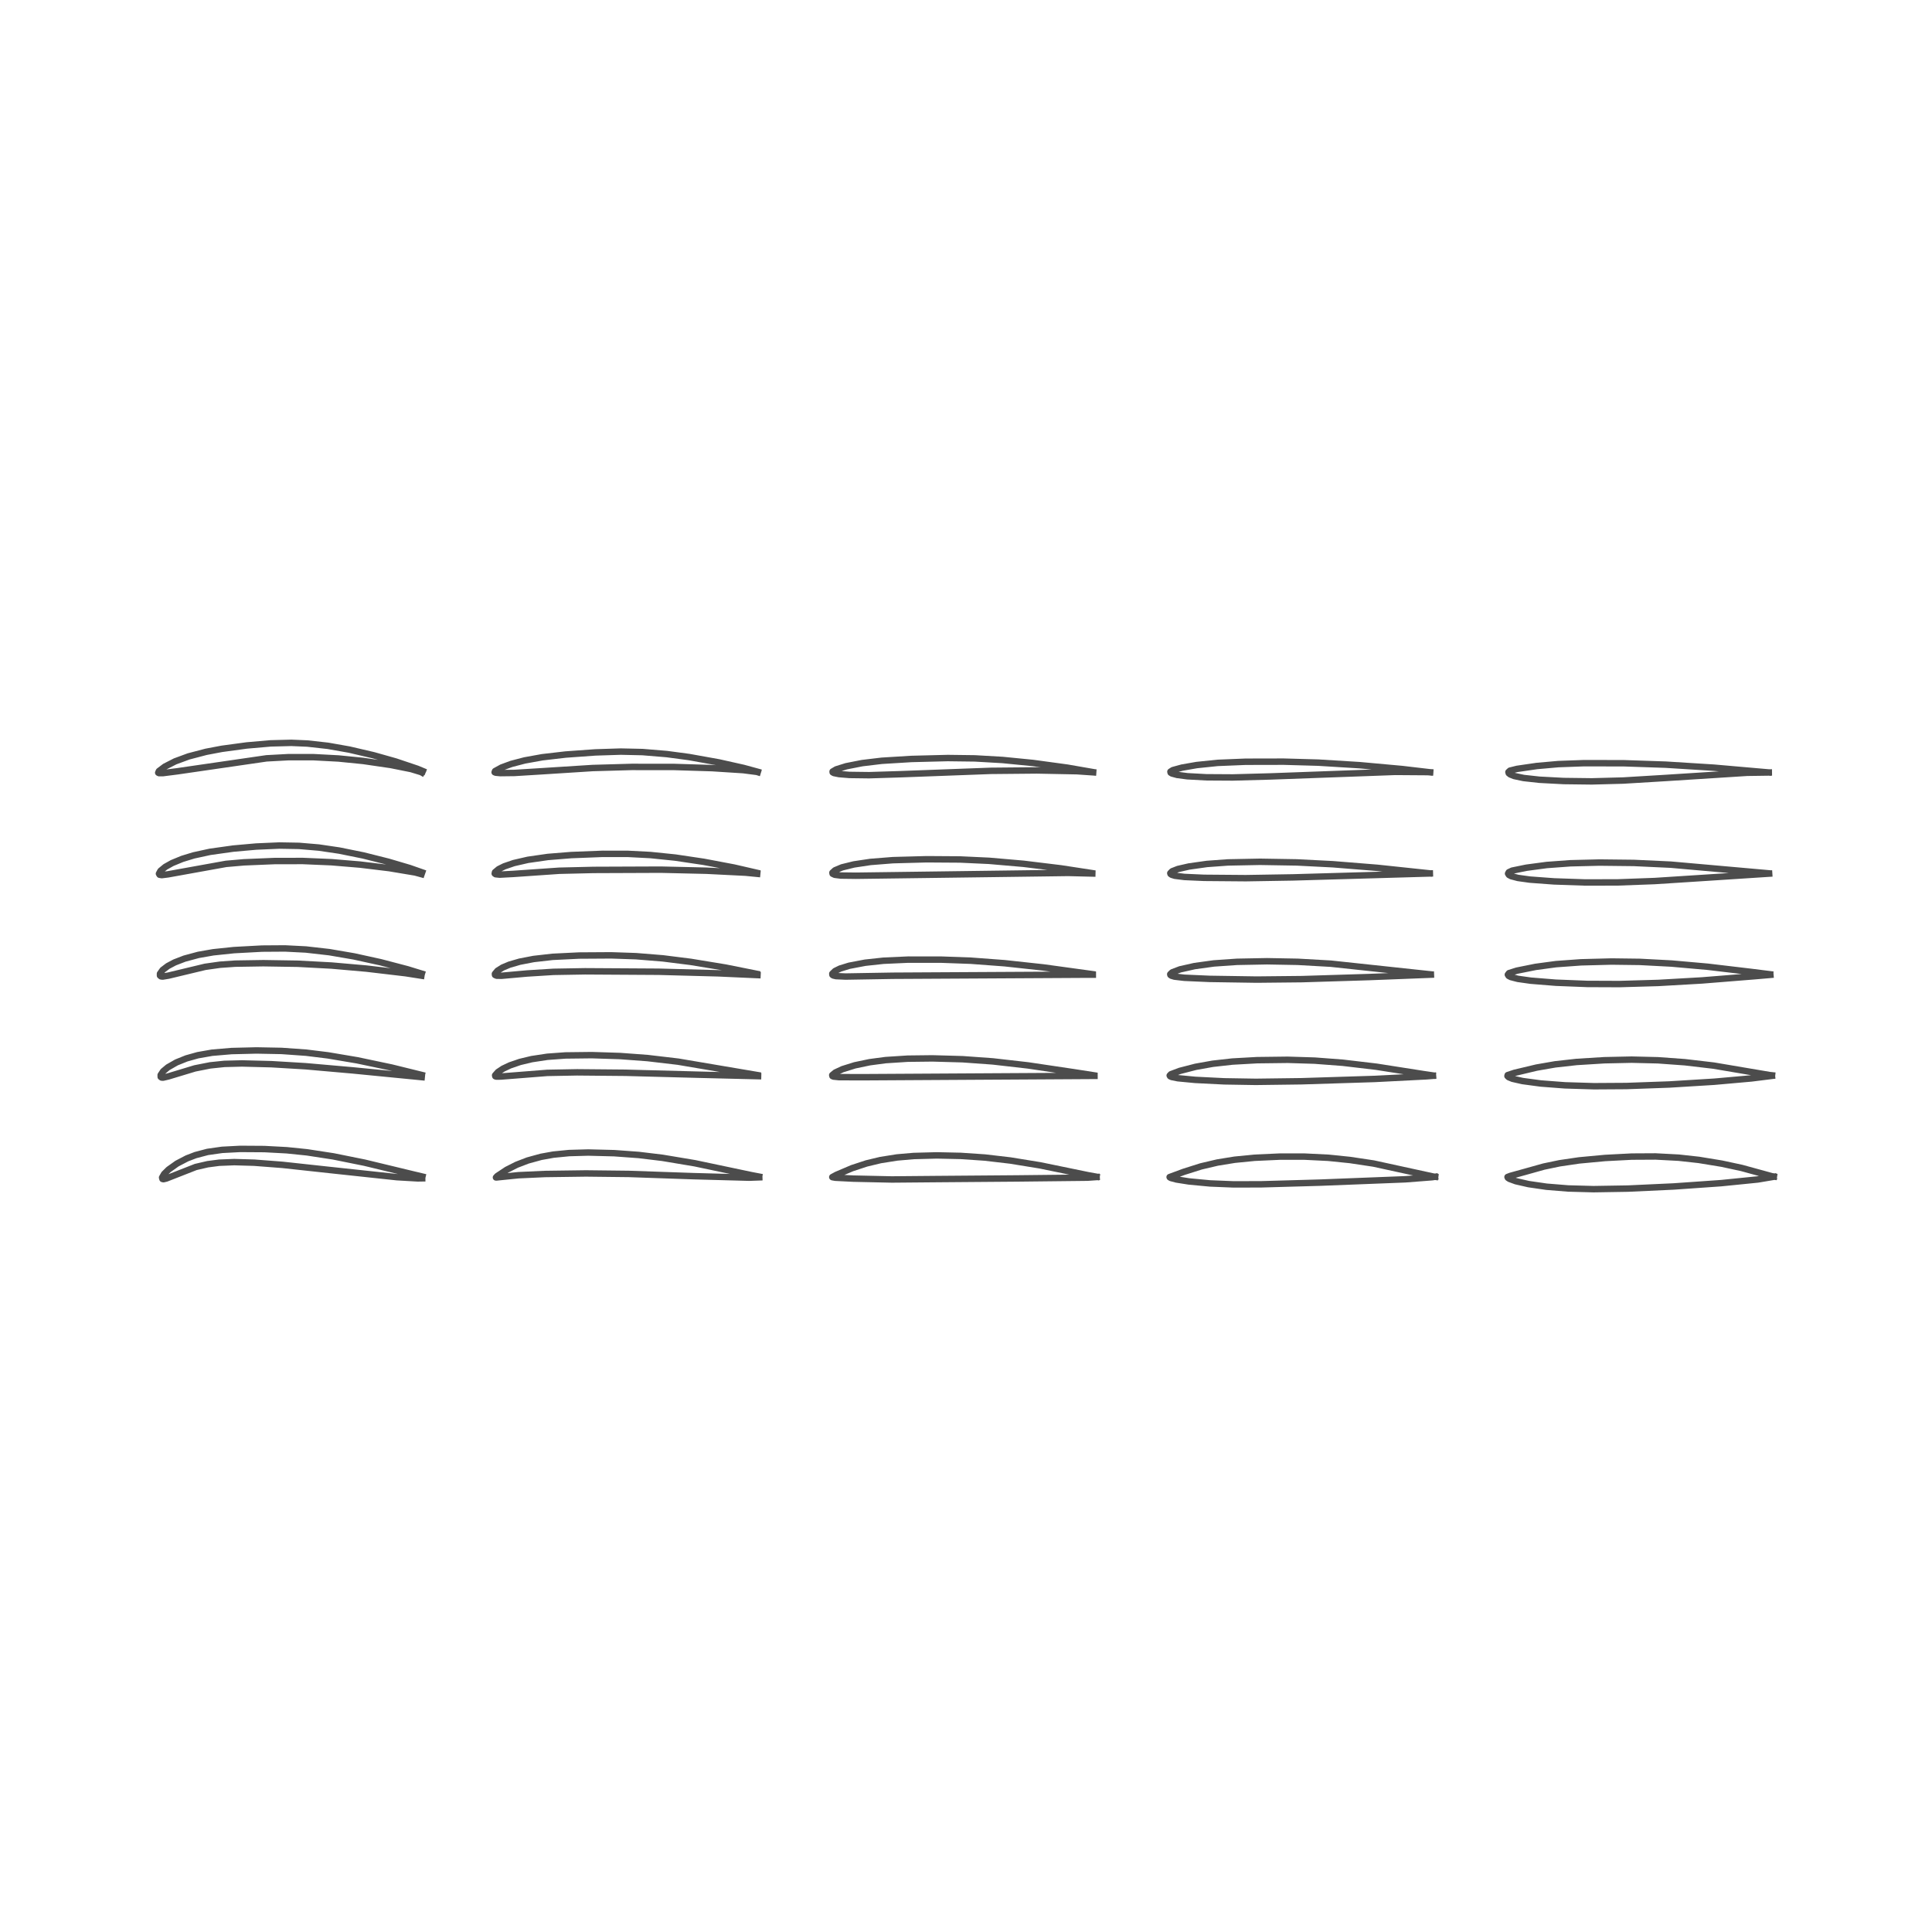
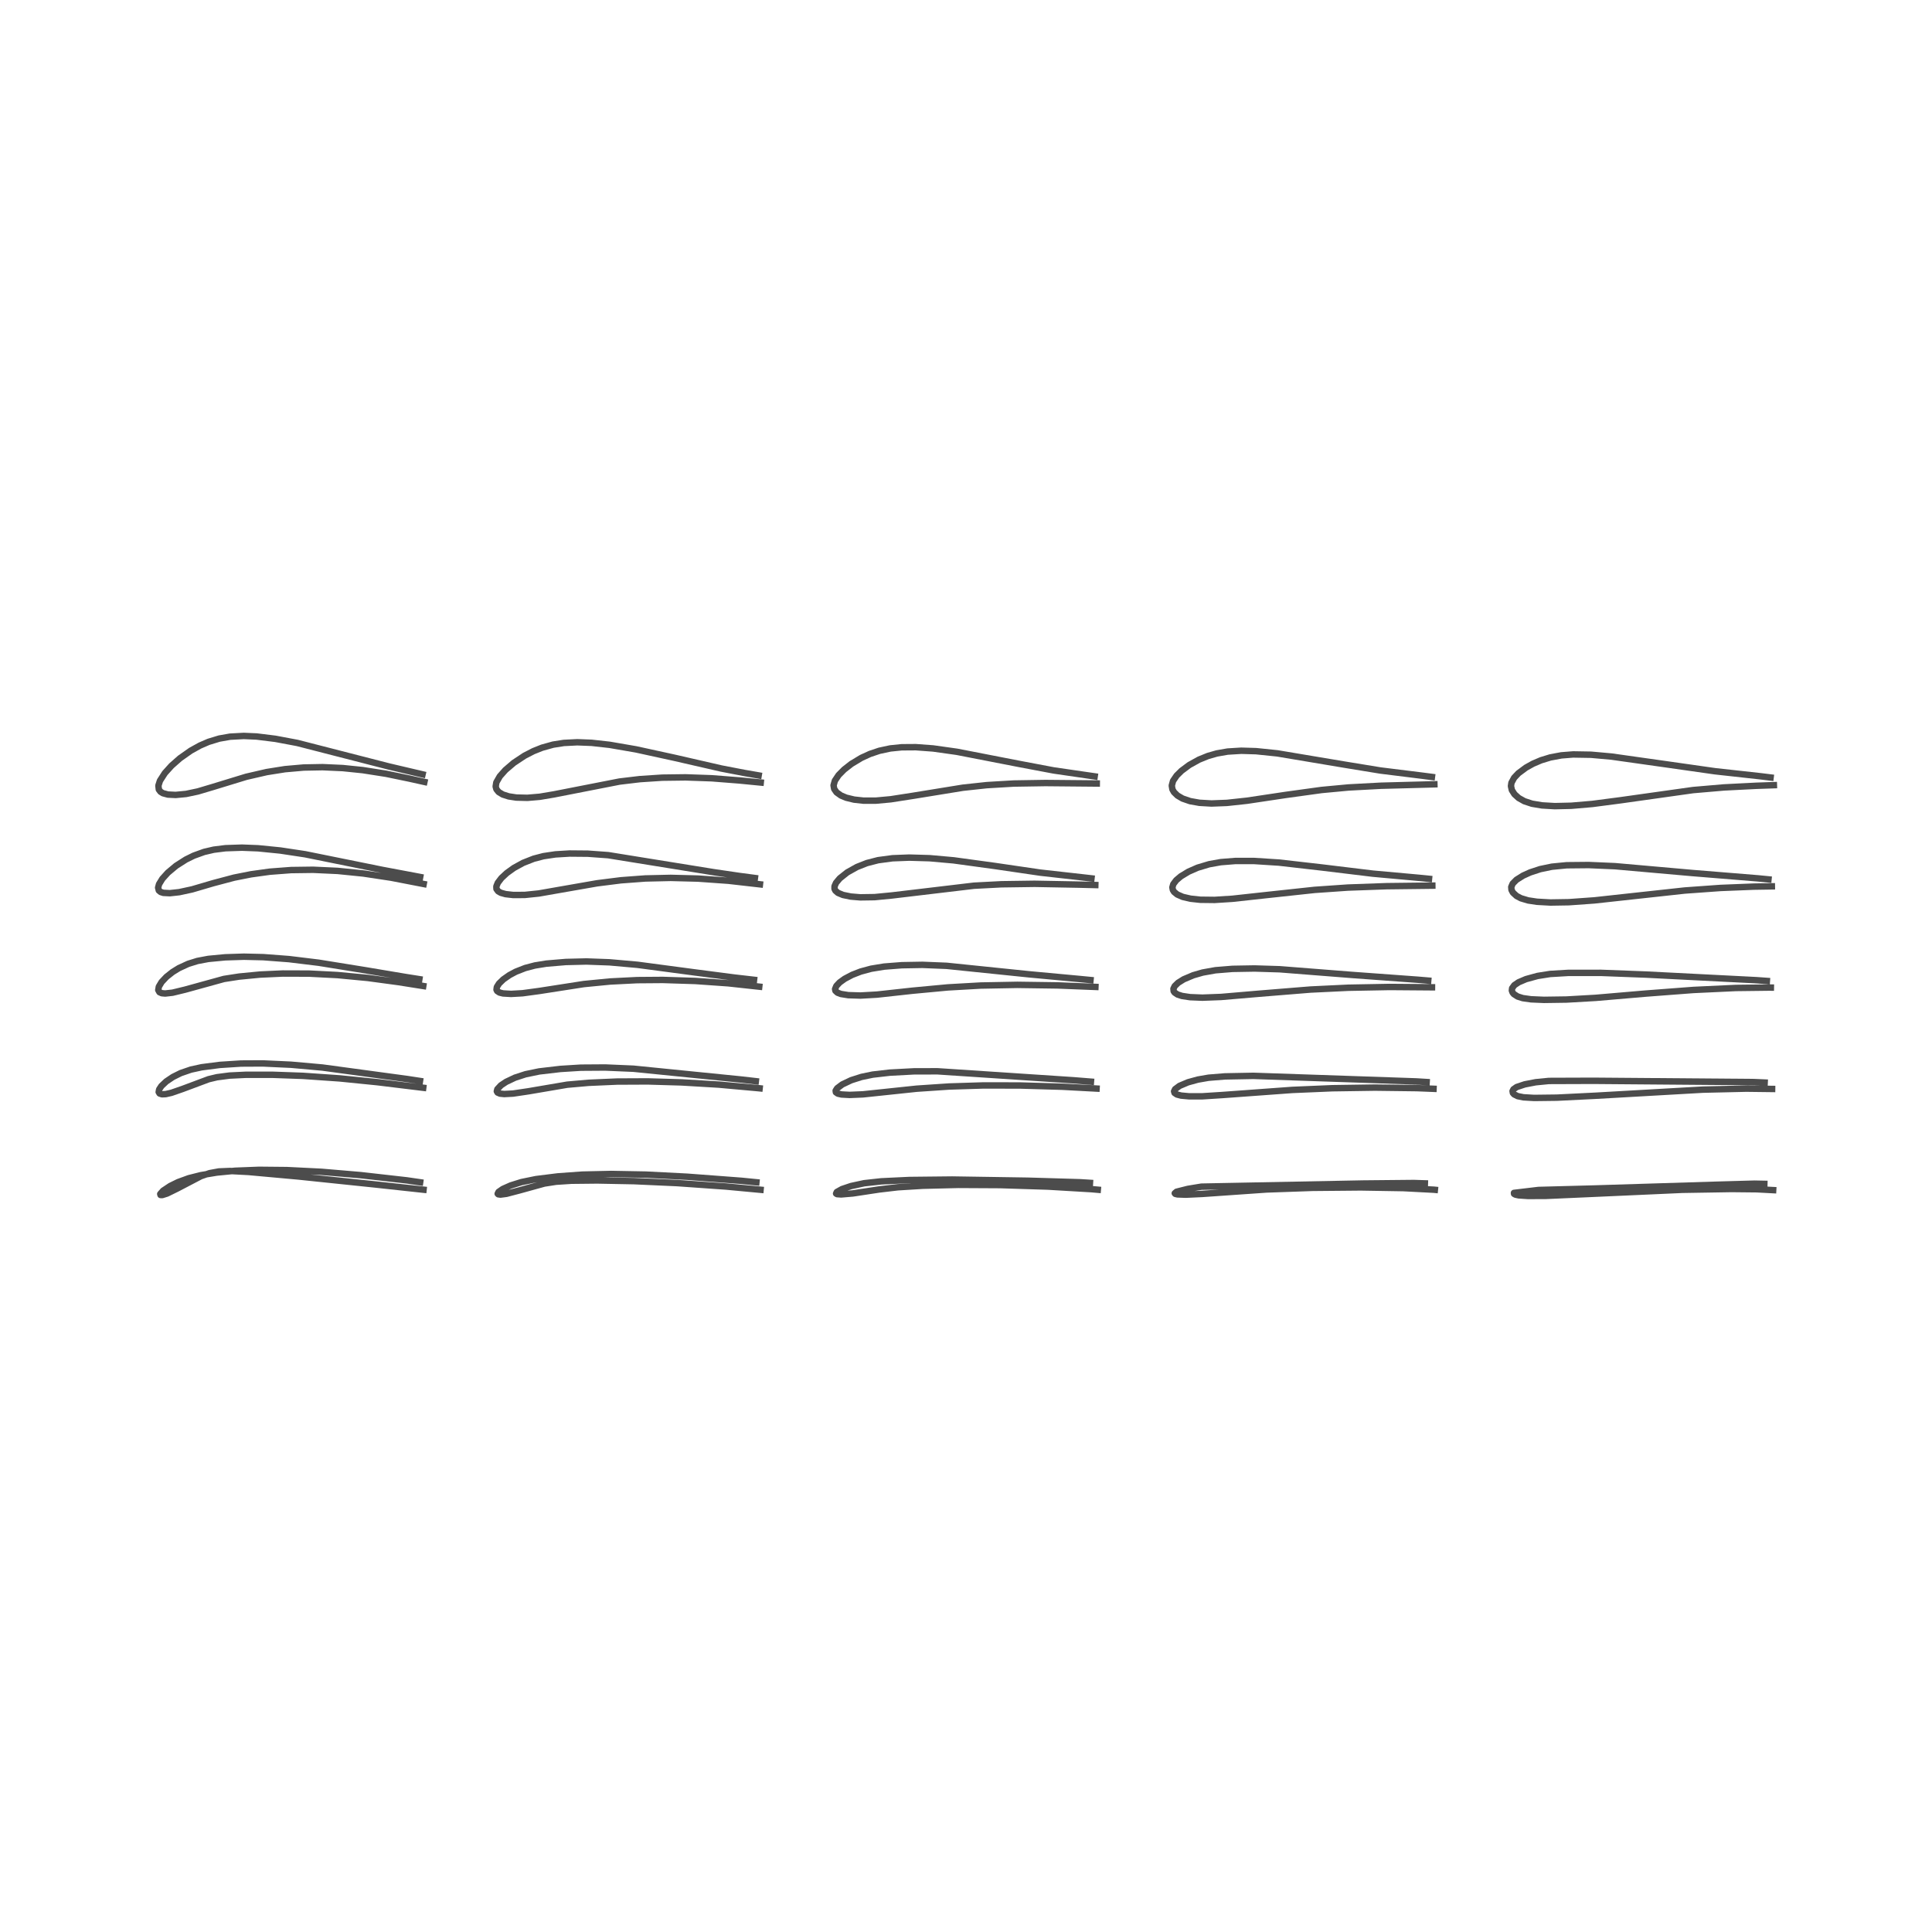
<svg xmlns="http://www.w3.org/2000/svg" height="360pt" version="1.1" viewBox="0 0 360 360" width="360pt">
  <defs>
    <style type="text/css">
*{stroke-linecap:butt;stroke-linejoin:round;}
  </style>
  </defs>
  <g id="figure_1">
    <g id="patch_1">
      <path d="M 0 360  L 360 360  L 360 0  L 0 0  z " style="fill:#ffffff;" />
    </g>
    <g id="axes_1">
      <g id="line2d_1">
-         <path clip-path="url(#p78c8cd735e)" d="M 78.713 219.241  L 77.125 218.864  L 67.942 216.649  L 62.108 215.472  L 57.199 214.718  L 53.432 214.333  L 49.274 214.111  L 44.752 214.082  L 41.387 214.258  L 38.68 214.644  L 36.438 215.233  L 34.835 215.849  L 32.99 216.811  L 31.422 217.926  L 30.589 218.746  L 30.201 219.418  L 30.27 219.68  L 30.463 219.727  L 31 219.596  L 36.476 217.449  L 38.703 216.934  L 40.843 216.656  L 43.647 216.543  L 47.369 216.651  L 52.608 217.052  L 61.335 217.999  L 73.954 219.351  L 77.832 219.575  L 78.668 219.562  L 78.668 219.562  " style="fill:none;opacity:0.7;stroke:#000000;stroke-linecap:square;stroke-width:1.2;" />
+         <path clip-path="url(#p35e6ad2dc8)" d="M 78.287 220.303  L 75.794 219.942  L 67.193 218.969  L 59.916 218.352  L 53.503 218.032  L 48.256 217.98  L 43.815 218.152  L 40.402 218.487  L 37.42 218.979  L 35.174 219.545  L 33.177 220.274  L 31.725 220.988  L 30.393 221.872  L 29.859 222.478  L 29.911 222.666  L 30.221 222.684  L 31.122 222.402  L 32.986 221.489  L 37.437 219.163  L 39.041 218.605  L 40.784 218.283  L 42.872 218.196  L 46.304 218.376  L 55.658 219.224  L 69.884 220.704  L 78.919 221.683  L 78.919 221.683  " style="fill:none;opacity:0.7;stroke:#000000;stroke-linecap:square;stroke-width:1.2;" />
      </g>
      <g id="line2d_2">
-         <path clip-path="url(#p78c8cd735e)" d="M 78.587 200.304  L 72.959 198.918  L 66.581 197.575  L 61.106 196.65  L 57.04 196.15  L 52.457 195.824  L 47.795 195.735  L 43.142 195.849  L 39.519 196.158  L 36.866 196.622  L 34.733 197.221  L 32.889 197.964  L 31.291 198.876  L 30.4 199.621  L 29.938 200.316  L 29.944 200.66  L 30.117 200.785  L 30.381 200.805  L 31.367 200.575  L 36.322 199.077  L 39.171 198.516  L 41.812 198.241  L 45.087 198.157  L 50.571 198.297  L 56.94 198.678  L 65.733 199.45  L 78.58 200.706  L 78.58 200.706  " style="fill:none;opacity:0.7;stroke:#000000;stroke-linecap:square;stroke-width:1.2;" />
+         <path clip-path="url(#p35e6ad2dc8)" d="M 78.259 201.423  L 75.825 201.053  L 60.068 198.918  L 54.235 198.396  L 48.973 198.154  L 44.911 198.175  L 40.965 198.43  L 37.568 198.869  L 35.574 199.303  L 33.67 199.958  L 32.219 200.679  L 30.987 201.508  L 30.083 202.358  L 29.659 202.998  L 29.571 203.485  L 29.735 203.754  L 30.177 203.904  L 30.878 203.873  L 31.96 203.625  L 34.069 202.892  L 38.875 201.095  L 40.424 200.725  L 42.781 200.417  L 45.801 200.271  L 50.705 200.267  L 56.433 200.47  L 63.32 200.947  L 70.357 201.653  L 78.86 202.689  L 78.86 202.689  " style="fill:none;opacity:0.7;stroke:#000000;stroke-linecap:square;stroke-width:1.2;" />
      </g>
      <g id="line2d_3">
-         <path clip-path="url(#p78c8cd735e)" d="M 78.6 181.433  L 75.909 180.607  L 70.913 179.297  L 65.954 178.209  L 61.374 177.423  L 57.002 176.925  L 53.11 176.728  L 48.819 176.757  L 43.582 177.04  L 39.725 177.445  L 36.971 177.928  L 34.387 178.623  L 32.551 179.332  L 31.263 180.013  L 30.302 180.743  L 29.811 181.434  L 29.81 181.78  L 29.991 181.93  L 30.292 181.973  L 31.37 181.798  L 38.223 180.154  L 40.984 179.763  L 43.826 179.562  L 49.077 179.478  L 55.484 179.58  L 61.768 179.915  L 68.273 180.483  L 75.612 181.348  L 78.52 181.804  L 78.52 181.804  " style="fill:none;opacity:0.7;stroke:#000000;stroke-linecap:square;stroke-width:1.2;" />
+         <path clip-path="url(#p35e6ad2dc8)" d="M 78.139 182.455  L 75.667 182.066  L 68 180.779  L 59.392 179.39  L 53.844 178.715  L 49.065 178.353  L 45.445 178.267  L 41.957 178.381  L 38.822 178.679  L 36.791 179.062  L 35.074 179.595  L 33.334 180.397  L 32.169 181.115  L 31.011 182.031  L 30.116 182.983  L 29.595 183.853  L 29.492 184.477  L 29.71 184.872  L 30.14 185.069  L 30.784 185.127  L 32.159 184.972  L 34.488 184.408  L 41.726 182.412  L 44.558 181.973  L 48.455 181.596  L 52.687 181.401  L 57.576 181.417  L 62.862 181.688  L 68.512 182.224  L 74.271 183  L 78.868 183.728  L 78.868 183.728  " style="fill:none;opacity:0.7;stroke:#000000;stroke-linecap:square;stroke-width:1.2;" />
      </g>
      <g id="line2d_4">
-         <path clip-path="url(#p78c8cd735e)" d="M 78.665 162.561  L 76.313 161.738  L 72.366 160.572  L 67.71 159.401  L 63.205 158.489  L 59.412 157.93  L 55.719 157.617  L 52.051 157.553  L 47.726 157.742  L 43.484 158.119  L 39.147 158.726  L 36.099 159.388  L 33.966 160.039  L 32.077 160.817  L 30.805 161.529  L 29.905 162.27  L 29.619 162.799  L 29.735 162.995  L 30.141 163.065  L 31.315 162.919  L 42.122 160.971  L 45.461 160.681  L 51.146 160.443  L 56.42 160.433  L 61.778 160.661  L 67.099 161.105  L 72.542 161.764  L 77.371 162.571  L 78.523 162.887  L 78.523 162.887  " style="fill:none;opacity:0.7;stroke:#000000;stroke-linecap:square;stroke-width:1.2;" />
+         <path clip-path="url(#p35e6ad2dc8)" d="M 78.293 163.416  L 77.14 163.198  L 71.247 162.09  L 56.867 159.179  L 52.226 158.479  L 48.088 158.065  L 45.091 157.948  L 42.011 158.052  L 39.83 158.326  L 38.037 158.743  L 36.105 159.44  L 34.634 160.164  L 32.803 161.335  L 31.277 162.613  L 30.253 163.746  L 29.635 164.759  L 29.465 165.399  L 29.594 165.925  L 29.932 166.21  L 30.438 166.372  L 31.648 166.433  L 33.398 166.242  L 35.8 165.722  L 39.742 164.565  L 43.625 163.535  L 46.763 162.913  L 50.273 162.426  L 54.237 162.125  L 58.338 162.07  L 62.924 162.281  L 67.714 162.765  L 72.886 163.547  L 78.945 164.721  L 78.945 164.721  " style="fill:none;opacity:0.7;stroke:#000000;stroke-linecap:square;stroke-width:1.2;" />
      </g>
      <g id="line2d_5">
-         <path clip-path="url(#p78c8cd735e)" d="M 78.785 143.678  L 77.755 143.248  L 73.731 141.894  L 69.619 140.733  L 65.081 139.675  L 61.108 138.973  L 57.265 138.546  L 54.285 138.419  L 50.426 138.518  L 45.978 138.905  L 41.343 139.533  L 38.396 140.092  L 35.135 140.948  L 32.632 141.87  L 30.723 142.843  L 29.615 143.677  L 29.479 143.985  L 29.641 144.064  L 30.376 144.061  L 33.04 143.721  L 49.656 141.307  L 53.762 141.085  L 58.374 141.085  L 63.062 141.333  L 67.668 141.791  L 72.82 142.543  L 76.621 143.306  L 78.492 143.878  L 78.619 143.951  L 78.619 143.951  " style="fill:none;opacity:0.7;stroke:#000000;stroke-linecap:square;stroke-width:1.2;" />
+         <path clip-path="url(#p35e6ad2dc8)" d="M 78.735 144.291  L 77.789 144.069  L 72.407 142.806  L 55.395 138.436  L 51.312 137.669  L 47.819 137.237  L 45.424 137.132  L 42.861 137.271  L 40.848 137.626  L 38.859 138.234  L 37.263 138.924  L 35.544 139.876  L 33.531 141.293  L 31.956 142.685  L 30.724 144.052  L 29.806 145.48  L 29.514 146.391  L 29.598 147.116  L 29.909 147.53  L 30.359 147.804  L 31.298 148.054  L 32.728 148.125  L 34.666 147.941  L 36.871 147.475  L 39.676 146.64  L 45.879 144.743  L 49.685 143.866  L 53.101 143.323  L 56.591 143.017  L 60.103 142.949  L 63.884 143.12  L 67.596 143.501  L 71.948 144.182  L 76.252 145.072  L 79.08 145.698  L 79.08 145.698  " style="fill:none;opacity:0.7;stroke:#000000;stroke-linecap:square;stroke-width:1.2;" />
      </g>
      <g id="line2d_6">
-         <path clip-path="url(#p78c8cd735e)" d="M 141.444 219.247  L 139.957 218.962  L 129.461 216.752  L 123.436 215.745  L 119.005 215.211  L 114.436 214.878  L 109.602 214.756  L 106.044 214.857  L 103.096 215.148  L 100.813 215.56  L 98.326 216.244  L 96.252 217.043  L 94.414 217.974  L 92.659 219.137  L 92.414 219.402  L 92.441 219.411  L 93.207 219.329  L 96.614 218.983  L 101.554 218.757  L 109.188 218.654  L 117.167 218.745  L 129.236 219.162  L 139.598 219.444  L 141.476 219.378  L 141.476 219.378  " style="fill:none;opacity:0.7;stroke:#000000;stroke-linecap:square;stroke-width:1.2;" />
+         <path clip-path="url(#p35e6ad2dc8)" d="M 140.94 220.301  L 138.206 220.029  L 128.045 219.265  L 120.332 218.872  L 113.884 218.754  L 108.499 218.874  L 103.947 219.203  L 99.879 219.711  L 97.166 220.266  L 95.169 220.889  L 93.688 221.551  L 92.903 222.096  L 92.736 222.435  L 92.843 222.539  L 93.25 222.596  L 94.369 222.449  L 96.867 221.795  L 101.437 220.532  L 103.605 220.197  L 106.485 220.009  L 111.271 219.959  L 118.155 220.09  L 126.183 220.452  L 135.263 221.091  L 141.718 221.694  L 141.718 221.694  " style="fill:none;opacity:0.7;stroke:#000000;stroke-linecap:square;stroke-width:1.2;" />
      </g>
      <g id="line2d_7">
-         <path clip-path="url(#p78c8cd735e)" d="M 141.142 200.329  L 126.356 197.825  L 120.652 197.155  L 115.55 196.777  L 110.261 196.609  L 105.357 196.667  L 101.979 196.915  L 99.072 197.354  L 96.887 197.879  L 95.02 198.52  L 93.729 199.133  L 92.792 199.755  L 92.256 200.366  L 92.292 200.544  L 92.465 200.609  L 93.315 200.599  L 101.971 199.917  L 107.517 199.813  L 116.506 199.894  L 130.068 200.253  L 141.257 200.527  L 141.257 200.527  " style="fill:none;opacity:0.7;stroke:#000000;stroke-linecap:square;stroke-width:1.2;" />
+         <path clip-path="url(#p35e6ad2dc8)" d="M 140.836 201.466  L 138.096 201.152  L 118.028 199.139  L 112.775 198.914  L 108.226 198.945  L 104.415 199.183  L 100.467 199.645  L 97.921 200.17  L 95.959 200.809  L 94.307 201.592  L 93.344 202.236  L 92.674 202.956  L 92.576 203.344  L 92.712 203.583  L 93.161 203.778  L 93.958 203.859  L 95.604 203.771  L 98.438 203.351  L 105.691 202.116  L 109.685 201.764  L 114.978 201.532  L 120.7 201.506  L 127.03 201.691  L 133.915 202.099  L 141.333 202.768  L 141.545 202.791  L 141.545 202.791  " style="fill:none;opacity:0.7;stroke:#000000;stroke-linecap:square;stroke-width:1.2;" />
      </g>
      <g id="line2d_8">
-         <path clip-path="url(#p78c8cd735e)" d="M 140.993 181.456  L 135.176 180.292  L 128.7 179.228  L 123.503 178.575  L 118.515 178.172  L 113.894 178.015  L 107.888 178.052  L 102.968 178.293  L 99.434 178.694  L 96.83 179.197  L 94.937 179.747  L 93.652 180.286  L 92.7 180.886  L 92.219 181.468  L 92.237 181.669  L 92.52 181.805  L 93.474 181.821  L 98.206 181.397  L 103.138 181.089  L 109.006 180.988  L 122.77 181.071  L 133.861 181.366  L 141.146 181.693  L 141.146 181.693  " style="fill:none;opacity:0.7;stroke:#000000;stroke-linecap:square;stroke-width:1.2;" />
+         <path clip-path="url(#p35e6ad2dc8)" d="M 140.505 182.574  L 136.84 182.153  L 129.501 181.199  L 118.804 179.778  L 113.578 179.314  L 109.275 179.157  L 105.427 179.252  L 101.796 179.558  L 99.656 179.906  L 97.873 180.376  L 96.13 181.058  L 94.929 181.697  L 93.79 182.494  L 92.988 183.272  L 92.58 183.92  L 92.518 184.418  L 92.642 184.664  L 93.065 184.943  L 93.739 185.112  L 95.23 185.199  L 97.363 185.079  L 100.495 184.654  L 108.798 183.364  L 113.695 182.887  L 118.72 182.633  L 123.484 182.597  L 129.551 182.79  L 135.693 183.222  L 141.473 183.85  L 141.473 183.85  " style="fill:none;opacity:0.7;stroke:#000000;stroke-linecap:square;stroke-width:1.2;" />
      </g>
      <g id="line2d_9">
-         <path clip-path="url(#p78c8cd735e)" d="M 141.028 162.634  L 136.747 161.65  L 131.153 160.591  L 125.828 159.798  L 121.196 159.323  L 117.017 159.107  L 112.318 159.101  L 106.435 159.33  L 102.091 159.681  L 98.366 160.217  L 95.737 160.822  L 93.962 161.43  L 92.925 161.948  L 92.239 162.519  L 92.184 162.783  L 92.361 162.901  L 93.112 162.978  L 95.642 162.842  L 104.214 162.249  L 110.6 162.098  L 123.137 162.049  L 131.631 162.245  L 138.937 162.611  L 141.093 162.822  L 141.093 162.822  " style="fill:none;opacity:0.7;stroke:#000000;stroke-linecap:square;stroke-width:1.2;" />
+         <path clip-path="url(#p35e6ad2dc8)" d="M 140.665 163.606  L 137.749 163.22  L 133 162.523  L 113.33 159.348  L 109.534 159.071  L 106.131 159.041  L 103.484 159.203  L 101.256 159.537  L 99.452 160.008  L 97.471 160.788  L 95.76 161.728  L 94.446 162.672  L 93.438 163.61  L 92.759 164.499  L 92.488 165.17  L 92.512 165.647  L 92.823 166.076  L 93.325 166.36  L 94.205 166.607  L 95.626 166.769  L 97.78 166.758  L 100.408 166.486  L 104.208 165.819  L 111.249 164.59  L 115.702 164.028  L 120.255 163.688  L 124.967 163.581  L 130.07 163.711  L 135.734 164.114  L 141.604 164.781  L 141.604 164.781  " style="fill:none;opacity:0.7;stroke:#000000;stroke-linecap:square;stroke-width:1.2;" />
      </g>
      <g id="line2d_10">
-         <path clip-path="url(#p78c8cd735e)" d="M 141.204 143.815  L 138.551 143.091  L 133.946 142.06  L 128.389 141.063  L 124.244 140.509  L 119.717 140.137  L 115.667 140.048  L 110.921 140.201  L 105.383 140.598  L 101.049 141.102  L 97.779 141.691  L 95.286 142.342  L 93.465 143.013  L 92.248 143.683  L 92.167 143.898  L 92.383 143.982  L 93.243 144.059  L 95.866 144.028  L 101.162 143.701  L 110.437 143.11  L 117.696 142.905  L 125.568 142.911  L 132.685 143.131  L 138.499 143.503  L 141.046 143.832  L 141.196 143.879  L 141.196 143.879  " style="fill:none;opacity:0.7;stroke:#000000;stroke-linecap:square;stroke-width:1.2;" />
+         <path clip-path="url(#p35e6ad2dc8)" d="M 141.363 144.49  L 138.764 144.04  L 134.383 143.196  L 125.694 141.203  L 118.515 139.636  L 113.601 138.788  L 110.241 138.414  L 107.563 138.31  L 105.057 138.437  L 103.06 138.751  L 101.011 139.321  L 99.401 139.963  L 97.733 140.823  L 95.733 142.149  L 94.179 143.478  L 93.134 144.654  L 92.487 145.787  L 92.362 146.553  L 92.502 147.065  L 92.917 147.579  L 93.685 148.044  L 94.792 148.397  L 96.215 148.614  L 98.282 148.664  L 100.568 148.469  L 103.226 148.021  L 115.429 145.633  L 119.24 145.178  L 123.412 144.905  L 127.75 144.85  L 132.612 145.02  L 137.786 145.426  L 141.752 145.813  L 141.752 145.813  " style="fill:none;opacity:0.7;stroke:#000000;stroke-linecap:square;stroke-width:1.2;" />
      </g>
      <g id="line2d_11">
-         <path clip-path="url(#p78c8cd735e)" d="M 204.323 219.27  L 202.815 218.999  L 193.803 217.145  L 188.254 216.243  L 183.507 215.69  L 179.018 215.386  L 174.559 215.289  L 170.236 215.405  L 167.151 215.674  L 164.07 216.162  L 161.457 216.788  L 158.768 217.673  L 155.854 218.915  L 155.082 219.334  L 155.106 219.354  L 155.66 219.452  L 158.985 219.619  L 166.17 219.777  L 174.293 219.706  L 189.566 219.585  L 202.645 219.441  L 204.336 219.323  L 204.336 219.323  " style="fill:none;opacity:0.7;stroke:#000000;stroke-linecap:square;stroke-width:1.2;" />
+         <path clip-path="url(#p35e6ad2dc8)" d="M 203.097 220.411  L 201.223 220.294  L 191.552 220.01  L 177.416 219.791  L 169.426 219.877  L 164.214 220.124  L 161.022 220.476  L 158.587 221.002  L 156.896 221.57  L 155.93 222.108  L 155.793 222.401  L 155.975 222.51  L 156.738 222.564  L 158.92 222.379  L 163.785 221.642  L 167.306 221.229  L 171.95 220.943  L 178.57 220.78  L 186.348 220.821  L 195.286 221.104  L 203.386 221.582  L 204.558 221.686  L 204.558 221.686  " style="fill:none;opacity:0.7;stroke:#000000;stroke-linecap:square;stroke-width:1.2;" />
      </g>
      <g id="line2d_12">
-         <path clip-path="url(#p78c8cd735e)" d="M 203.799 200.369  L 200.079 199.791  L 191.567 198.525  L 184.998 197.776  L 179.379 197.372  L 173.737 197.214  L 169.119 197.269  L 165.018 197.535  L 162.065 197.926  L 159.289 198.505  L 156.985 199.226  L 155.649 199.852  L 155.071 200.333  L 155.11 200.515  L 155.327 200.607  L 156.326 200.71  L 160.687 200.725  L 203.941 200.471  L 203.941 200.471  " style="fill:none;opacity:0.7;stroke:#000000;stroke-linecap:square;stroke-width:1.2;" />
+         <path clip-path="url(#p35e6ad2dc8)" d="M 203.281 201.553  L 200.098 201.298  L 174.679 199.619  L 170.282 199.631  L 165.807 199.869  L 162.615 200.236  L 160.546 200.664  L 158.603 201.283  L 156.943 202.071  L 155.997 202.782  L 155.714 203.23  L 155.756 203.529  L 156.113 203.78  L 156.807 203.94  L 158.314 204.021  L 160.786 203.918  L 164.7 203.506  L 170.803 202.862  L 176.863 202.455  L 183.092 202.26  L 189.956 202.264  L 197.963 202.497  L 204.324 202.839  L 204.324 202.839  " style="fill:none;opacity:0.7;stroke:#000000;stroke-linecap:square;stroke-width:1.2;" />
      </g>
      <g id="line2d_13">
-         <path clip-path="url(#p78c8cd735e)" d="M 203.469 181.51  L 194.429 180.268  L 187.191 179.482  L 180.924 179.014  L 175.284 178.811  L 169.24 178.81  L 164.621 179.018  L 161.194 179.389  L 158.222 179.956  L 156.534 180.478  L 155.602 180.934  L 155.085 181.433  L 155.106 181.648  L 155.273 181.766  L 155.774 181.886  L 157.558 181.966  L 166.389 181.816  L 201.457 181.621  L 203.633 181.616  L 203.633 181.616  " style="fill:none;opacity:0.7;stroke:#000000;stroke-linecap:square;stroke-width:1.2;" />
+         <path clip-path="url(#p35e6ad2dc8)" d="M 203.197 182.617  L 201.434 182.446  L 191.686 181.541  L 176.388 179.968  L 171.874 179.785  L 168.049 179.853  L 164.75 180.11  L 162.328 180.506  L 160.382 181.031  L 158.773 181.656  L 157.392 182.389  L 156.454 183.067  L 155.845 183.717  L 155.607 184.301  L 155.673 184.621  L 156.048 184.971  L 156.687 185.213  L 158.065 185.433  L 160.339 185.504  L 163.406 185.33  L 170.028 184.604  L 176.62 183.988  L 182.751 183.64  L 189.546 183.512  L 197.026 183.617  L 204.114 183.898  L 204.114 183.898  " style="fill:none;opacity:0.7;stroke:#000000;stroke-linecap:square;stroke-width:1.2;" />
      </g>
      <g id="line2d_14">
-         <path clip-path="url(#p78c8cd735e)" d="M 203.471 162.691  L 197.705 161.808  L 190.697 160.955  L 184.286 160.4  L 178.896 160.151  L 172.67 160.109  L 166.387 160.279  L 162.192 160.612  L 159.11 161.074  L 156.898 161.619  L 155.589 162.168  L 155.107 162.61  L 155.143 162.814  L 155.545 163.004  L 156.663 163.146  L 159.507 163.181  L 199.027 162.654  L 203.536 162.765  L 203.536 162.765  " style="fill:none;opacity:0.7;stroke:#000000;stroke-linecap:square;stroke-width:1.2;" />
+         <path clip-path="url(#p35e6ad2dc8)" d="M 203.377 163.674  L 201.691 163.482  L 193.846 162.602  L 185.419 161.368  L 177.696 160.312  L 173.238 159.914  L 169.435 159.803  L 166.304 159.924  L 163.617 160.283  L 161.535 160.82  L 159.679 161.551  L 157.878 162.559  L 156.492 163.661  L 155.795 164.488  L 155.504 165.14  L 155.501 165.615  L 155.66 165.953  L 156.134 166.369  L 157.068 166.761  L 158.531 167.061  L 160.303 167.208  L 162.965 167.169  L 166.191 166.856  L 181.491 165.038  L 186.596 164.772  L 192.791 164.684  L 200.898 164.834  L 204.094 164.912  L 204.094 164.912  " style="fill:none;opacity:0.7;stroke:#000000;stroke-linecap:square;stroke-width:1.2;" />
      </g>
      <g id="line2d_15">
-         <path clip-path="url(#p78c8cd735e)" d="M 203.636 143.868  L 198.87 143.04  L 192.485 142.171  L 186.802 141.61  L 181.639 141.314  L 176.587 141.25  L 169.843 141.421  L 164.301 141.76  L 160.653 142.196  L 157.686 142.779  L 155.828 143.359  L 155.142 143.763  L 155.153 143.911  L 155.402 144.049  L 156.335 144.239  L 158.288 144.398  L 161.952 144.446  L 167.799 144.263  L 184.627 143.636  L 193.18 143.557  L 200.685 143.704  L 203.694 143.911  L 203.694 143.911  " style="fill:none;opacity:0.7;stroke:#000000;stroke-linecap:square;stroke-width:1.2;" />
+         <path clip-path="url(#p35e6ad2dc8)" d="M 203.972 144.666  L 202.493 144.453  L 196.336 143.558  L 189.701 142.304  L 178.308 140.086  L 173.889 139.465  L 170.646 139.226  L 168.013 139.244  L 165.895 139.46  L 163.857 139.896  L 162.117 140.48  L 160.52 141.209  L 158.649 142.335  L 157.282 143.403  L 156.265 144.433  L 155.566 145.473  L 155.324 146.337  L 155.436 147  L 155.882 147.645  L 156.704 148.232  L 157.675 148.639  L 159.147 148.996  L 160.899 149.189  L 163.176 149.19  L 165.972 148.933  L 170.181 148.279  L 179.412 146.78  L 183.865 146.299  L 188.908 145.999  L 194.805 145.906  L 204.364 145.994  L 204.364 145.994  " style="fill:none;opacity:0.7;stroke:#000000;stroke-linecap:square;stroke-width:1.2;" />
      </g>
      <g id="line2d_16">
-         <path clip-path="url(#p78c8cd735e)" d="M 267.424 219.278  L 267.049 219.229  L 255.946 216.809  L 251.553 216.149  L 247.514 215.736  L 242.962 215.512  L 238.52 215.515  L 233.776 215.731  L 230.055 216.099  L 226.851 216.62  L 223.793 217.339  L 220.573 218.358  L 217.942 219.331  L 217.971 219.381  L 218.178 219.5  L 219.198 219.774  L 221.548 220.145  L 225.483 220.515  L 229.784 220.69  L 234.924 220.681  L 245.923 220.369  L 261.86 219.745  L 266.862 219.357  L 267.383 219.277  L 267.383 219.277  " style="fill:none;opacity:0.7;stroke:#000000;stroke-linecap:square;stroke-width:1.2;" />
+         <path clip-path="url(#p35e6ad2dc8)" d="M 265.503 220.505  L 263.457 220.44  L 253.96 220.532  L 223.864 221.117  L 221.34 221.534  L 219.232 222.065  L 218.901 222.346  L 218.996 222.458  L 219.396 222.557  L 220.955 222.613  L 224.027 222.47  L 236.013 221.637  L 244.602 221.336  L 253.56 221.255  L 261.485 221.384  L 267.175 221.682  L 267.365 221.701  L 267.365 221.701  " style="fill:none;opacity:0.7;stroke:#000000;stroke-linecap:square;stroke-width:1.2;" />
      </g>
      <g id="line2d_17">
-         <path clip-path="url(#p78c8cd735e)" d="M 266.953 200.392  L 265.185 200.132  L 256.477 198.768  L 250.197 198.027  L 244.975 197.632  L 239.946 197.477  L 234.233 197.548  L 229.629 197.806  L 225.986 198.213  L 222.794 198.784  L 219.845 199.544  L 218.183 200.168  L 217.956 200.407  L 218.041 200.548  L 218.335 200.683  L 219.483 200.914  L 222.704 201.22  L 228.116 201.491  L 233.986 201.587  L 242.499 201.476  L 256.177 201.045  L 265.844 200.553  L 267.019 200.46  L 267.019 200.46  " style="fill:none;opacity:0.7;stroke:#000000;stroke-linecap:square;stroke-width:1.2;" />
+         <path clip-path="url(#p35e6ad2dc8)" d="M 265.832 201.624  L 263.869 201.505  L 233.542 200.47  L 228.224 200.572  L 225.19 200.82  L 223.199 201.165  L 221.369 201.67  L 219.791 202.337  L 218.97 202.948  L 218.773 203.348  L 218.86 203.647  L 219.287 203.939  L 220.074 204.146  L 221.588 204.285  L 224.036 204.281  L 227.809 204.039  L 240.801 203.092  L 248.25 202.776  L 256.19 202.659  L 264.001 202.756  L 267.115 202.881  L 267.115 202.881  " style="fill:none;opacity:0.7;stroke:#000000;stroke-linecap:square;stroke-width:1.2;" />
      </g>
      <g id="line2d_18">
-         <path clip-path="url(#p78c8cd735e)" d="M 266.438 181.545  L 247.952 179.566  L 241.796 179.219  L 236.084 179.115  L 230.495 179.222  L 226.184 179.521  L 222.586 180.017  L 219.886 180.625  L 218.417 181.183  L 218.056 181.531  L 218.085 181.668  L 218.268 181.806  L 218.858 181.981  L 220.677 182.194  L 225.409 182.401  L 234.165 182.534  L 242.619 182.447  L 255.15 182.059  L 266.626 181.612  L 266.626 181.612  " style="fill:none;opacity:0.7;stroke:#000000;stroke-linecap:square;stroke-width:1.2;" />
+         <path clip-path="url(#p35e6ad2dc8)" d="M 266.127 182.721  L 264.211 182.56  L 252.051 181.673  L 238.441 180.605  L 233.771 180.462  L 229.657 180.533  L 226.485 180.791  L 224.097 181.218  L 222.339 181.725  L 220.573 182.474  L 219.52 183.131  L 218.89 183.746  L 218.656 184.232  L 218.698 184.691  L 218.872 184.947  L 219.419 185.313  L 220.251 185.582  L 221.757 185.807  L 224.048 185.9  L 227.527 185.769  L 234.506 185.173  L 244.184 184.388  L 251.25 184.05  L 258.935 183.907  L 266.83 183.968  L 266.83 183.968  " style="fill:none;opacity:0.7;stroke:#000000;stroke-linecap:square;stroke-width:1.2;" />
      </g>
      <g id="line2d_19">
-         <path clip-path="url(#p78c8cd735e)" d="M 266.254 162.723  L 256.657 161.707  L 248.362 161.039  L 241.634 160.697  L 234.783 160.583  L 228.806 160.7  L 224.895 160.986  L 221.549 161.457  L 219.505 161.923  L 218.407 162.35  L 218.066 162.701  L 218.109 162.847  L 218.322 163  L 218.928 163.185  L 220.687 163.407  L 224.366 163.571  L 232.145 163.635  L 240.913 163.49  L 266.435 162.755  L 266.435 162.755  " style="fill:none;opacity:0.7;stroke:#000000;stroke-linecap:square;stroke-width:1.2;" />
+         <path clip-path="url(#p35e6ad2dc8)" d="M 266.274 163.757  L 264.379 163.567  L 255.797 162.791  L 246.338 161.645  L 238.323 160.729  L 233.676 160.432  L 230.172 160.432  L 227.473 160.647  L 225.313 161.034  L 223.151 161.682  L 221.445 162.433  L 220.038 163.288  L 219.183 164.01  L 218.624 164.752  L 218.457 165.347  L 218.546 165.829  L 218.773 166.191  L 219.359 166.672  L 220.386 167.123  L 221.834 167.459  L 223.652 167.655  L 226.321 167.686  L 229.65 167.473  L 236.016 166.778  L 244.956 165.816  L 251.158 165.387  L 258.384 165.128  L 266.892 165.026  L 266.892 165.026  " style="fill:none;opacity:0.7;stroke:#000000;stroke-linecap:square;stroke-width:1.2;" />
      </g>
      <g id="line2d_20">
-         <path clip-path="url(#p78c8cd735e)" d="M 266.37 143.896  L 261.279 143.299  L 253.337 142.578  L 245.646 142.106  L 239.214 141.924  L 232.102 141.939  L 226.881 142.153  L 222.98 142.557  L 220.247 143.035  L 218.548 143.498  L 218.09 143.787  L 218.13 143.976  L 218.37 144.127  L 219.366 144.4  L 221.255 144.645  L 224.794 144.837  L 229.721 144.867  L 236.752 144.676  L 259.958 143.827  L 265.967 143.869  L 266.493 143.904  L 266.493 143.904  " style="fill:none;opacity:0.7;stroke:#000000;stroke-linecap:square;stroke-width:1.2;" />
+         <path clip-path="url(#p35e6ad2dc8)" d="M 266.816 144.772  L 265.079 144.547  L 257.221 143.572  L 250.459 142.466  L 238.016 140.378  L 234.055 139.97  L 231.285 139.888  L 228.749 140.044  L 226.736 140.394  L 225.084 140.867  L 223.404 141.55  L 221.605 142.548  L 220.15 143.632  L 219.26 144.513  L 218.584 145.503  L 218.345 146.382  L 218.461 147.082  L 218.754 147.604  L 219.39 148.23  L 220.355 148.798  L 221.76 149.28  L 223.491 149.589  L 225.738 149.719  L 228.617 149.608  L 232.365 149.202  L 239.646 148.112  L 246.259 147.201  L 251.286 146.732  L 257.304 146.41  L 267.275 146.143  L 267.275 146.143  " style="fill:none;opacity:0.7;stroke:#000000;stroke-linecap:square;stroke-width:1.2;" />
      </g>
      <g id="line2d_21">
-         <path clip-path="url(#p78c8cd735e)" d="M 330.535 219.234  L 330.185 219.179  L 324.541 217.632  L 320.807 216.828  L 316.541 216.129  L 312.785 215.716  L 308.483 215.49  L 304.065 215.514  L 299.096 215.772  L 294.243 216.225  L 290.605 216.761  L 287.664 217.375  L 284.094 218.375  L 281.459 219.102  L 280.903 219.316  L 280.972 219.469  L 281.275 219.668  L 282.46 220.101  L 284.823 220.64  L 288.172 221.127  L 292.206 221.454  L 296.921 221.582  L 303.343 221.477  L 311.857 221.082  L 320.688 220.464  L 327.537 219.776  L 330.473 219.281  L 330.473 219.281  " style="fill:none;opacity:0.7;stroke:#000000;stroke-linecap:square;stroke-width:1.2;" />
+         <path clip-path="url(#p35e6ad2dc8)" d="M 328.758 220.595  L 326.937 220.559  L 319.951 220.754  L 297.104 221.459  L 286.678 221.734  L 282.104 222.28  L 282.122 222.455  L 282.367 222.597  L 282.985 222.733  L 284.72 222.85  L 288.037 222.836  L 296.125 222.477  L 313.471 221.7  L 322.644 221.55  L 327.317 221.598  L 330.4 221.761  L 330.4 221.761  " style="fill:none;opacity:0.7;stroke:#000000;stroke-linecap:square;stroke-width:1.2;" />
      </g>
      <g id="line2d_22">
-         <path clip-path="url(#p78c8cd735e)" d="M 330.191 200.372  L 329.726 200.322  L 319.317 198.56  L 313.945 197.93  L 308.928 197.567  L 304.036 197.449  L 298.94 197.56  L 293.779 197.88  L 289.781 198.327  L 286.306 198.931  L 282.197 199.911  L 280.935 200.329  L 280.892 200.505  L 281.104 200.713  L 281.829 201.013  L 283.702 201.437  L 287.103 201.892  L 291.614 202.236  L 297.009 202.402  L 303.083 202.364  L 311.036 202.079  L 319.422 201.563  L 326.371 200.945  L 330.168 200.472  L 330.168 200.472  " style="fill:none;opacity:0.7;stroke:#000000;stroke-linecap:square;stroke-width:1.2;" />
+         <path clip-path="url(#p35e6ad2dc8)" d="M 328.816 201.717  L 326.823 201.63  L 296.903 201.39  L 288.597 201.419  L 286.161 201.659  L 284.114 202.054  L 282.603 202.558  L 282.013 202.973  L 281.845 203.304  L 281.905 203.653  L 282.138 203.922  L 282.797 204.25  L 283.865 204.467  L 285.874 204.585  L 290.118 204.533  L 297.354 204.174  L 317.318 203.037  L 325.404 202.851  L 330.206 202.91  L 330.206 202.91  " style="fill:none;opacity:0.7;stroke:#000000;stroke-linecap:square;stroke-width:1.2;" />
      </g>
      <g id="line2d_23">
-         <path clip-path="url(#p78c8cd735e)" d="M 329.817 181.54  L 326.399 181.111  L 318.212 180.14  L 311.455 179.542  L 305.552 179.233  L 300.271 179.165  L 294.62 179.314  L 289.949 179.652  L 286.144 180.164  L 282.641 180.867  L 281.182 181.329  L 280.964 181.614  L 281.113 181.845  L 281.527 182.06  L 282.831 182.397  L 285.237 182.736  L 289.904 183.112  L 295.754 183.342  L 301.753 183.366  L 308.978 183.157  L 317.102 182.692  L 326.939 181.904  L 329.884 181.65  L 329.884 181.65  " style="fill:none;opacity:0.7;stroke:#000000;stroke-linecap:square;stroke-width:1.2;" />
+         <path clip-path="url(#p35e6ad2dc8)" d="M 329.227 182.782  L 327.278 182.643  L 306.737 181.598  L 298.257 181.277  L 292.267 181.28  L 288.855 181.483  L 286.5 181.855  L 284.349 182.446  L 282.965 183.037  L 282.169 183.578  L 281.764 184.136  L 281.713 184.57  L 281.852 184.949  L 282.098 185.246  L 282.79 185.685  L 283.748 185.988  L 285.282 186.205  L 287.695 186.309  L 291.885 186.249  L 297.353 185.936  L 306.526 185.149  L 315.549 184.463  L 323.44 184.094  L 329.677 184.018  L 329.971 184.022  L 329.971 184.022  " style="fill:none;opacity:0.7;stroke:#000000;stroke-linecap:square;stroke-width:1.2;" />
      </g>
      <g id="line2d_24">
-         <path clip-path="url(#p78c8cd735e)" d="M 329.524 162.728  L 311.322 161.116  L 304.457 160.797  L 298.033 160.724  L 292.633 160.857  L 288.217 161.18  L 284.404 161.689  L 281.784 162.225  L 281.145 162.523  L 281.006 162.78  L 281.17 163.035  L 281.598 163.264  L 282.857 163.594  L 285.087 163.903  L 289.561 164.234  L 295.273 164.431  L 301.29 164.427  L 308.318 164.169  L 318.103 163.539  L 329.654 162.788  L 329.654 162.788  " style="fill:none;opacity:0.7;stroke:#000000;stroke-linecap:square;stroke-width:1.2;" />
+         <path clip-path="url(#p35e6ad2dc8)" d="M 329.525 163.86  L 327.564 163.668  L 315.365 162.676  L 300.919 161.399  L 296.017 161.187  L 291.934 161.227  L 289.166 161.497  L 286.995 161.948  L 285.127 162.56  L 283.793 163.166  L 282.568 163.938  L 281.866 164.648  L 281.603 165.268  L 281.644 165.815  L 281.908 166.32  L 282.59 166.95  L 283.403 167.38  L 284.747 167.782  L 286.403 168.03  L 288.897 168.169  L 292.332 168.113  L 297.092 167.773  L 303.948 167.023  L 313.919 165.936  L 320.585 165.457  L 326.795 165.209  L 330.157 165.156  L 330.157 165.156  " style="fill:none;opacity:0.7;stroke:#000000;stroke-linecap:square;stroke-width:1.2;" />
      </g>
      <g id="line2d_25">
-         <path clip-path="url(#p78c8cd735e)" d="M 329.455 143.926  L 319.355 143.045  L 310.377 142.483  L 302.559 142.22  L 295.147 142.207  L 290.371 142.379  L 286.364 142.733  L 282.684 143.269  L 281.362 143.597  L 281.072 143.862  L 281.13 144.077  L 281.417 144.306  L 282.159 144.601  L 283.903 144.969  L 286.856 145.294  L 291.371 145.533  L 296.591 145.598  L 302.444 145.443  L 310.232 144.972  L 325.548 143.996  L 329.591 143.94  L 329.591 143.94  " style="fill:none;opacity:0.7;stroke:#000000;stroke-linecap:square;stroke-width:1.2;" />
+         <path clip-path="url(#p35e6ad2dc8)" d="M 329.921 144.876  L 328.054 144.646  L 319.54 143.707  L 310.838 142.468  L 300.261 140.973  L 296.462 140.633  L 293.137 140.577  L 290.934 140.752  L 288.895 141.132  L 287.162 141.661  L 285.643 142.31  L 284.343 143.035  L 282.923 144.093  L 282.139 144.927  L 281.635 145.86  L 281.546 146.481  L 281.716 147.23  L 282.203 147.992  L 282.976 148.693  L 284.04 149.292  L 285.468 149.762  L 287.332 150.074  L 289.709 150.213  L 292.78 150.141  L 296.698 149.806  L 301.939 149.122  L 315.473 147.219  L 321.227 146.726  L 327.244 146.42  L 330.535 146.306  L 330.535 146.306  " style="fill:none;opacity:0.7;stroke:#000000;stroke-linecap:square;stroke-width:1.2;" />
      </g>
    </g>
  </g>
  <defs>
-     <clipPath id="p78c8cd735e">
+     <clipPath id="p35e6ad2dc8">
      <rect height="329.04" width="329.04" x="15.48" y="15.48" />
    </clipPath>
  </defs>
</svg>
